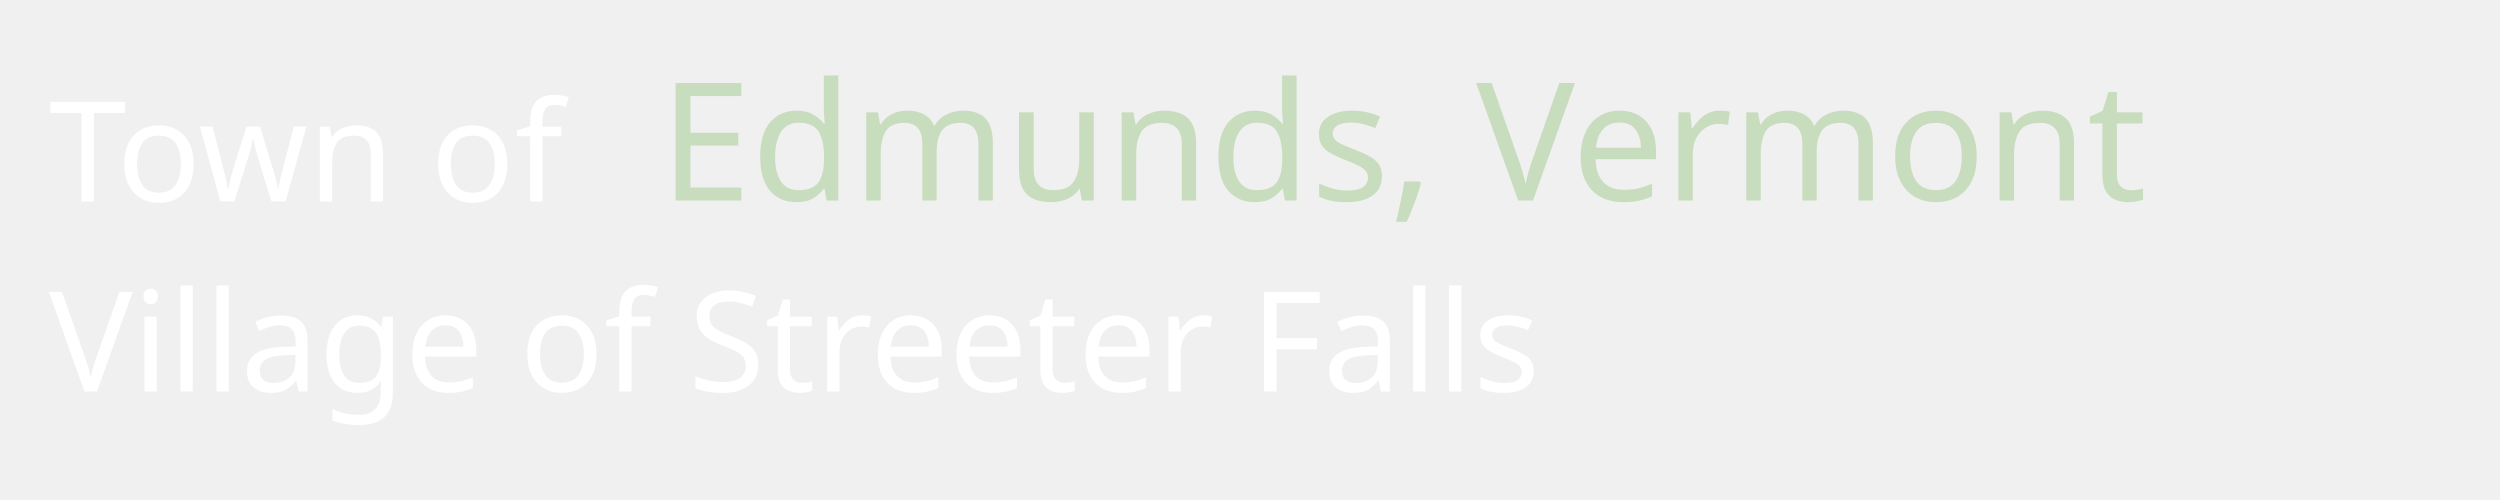
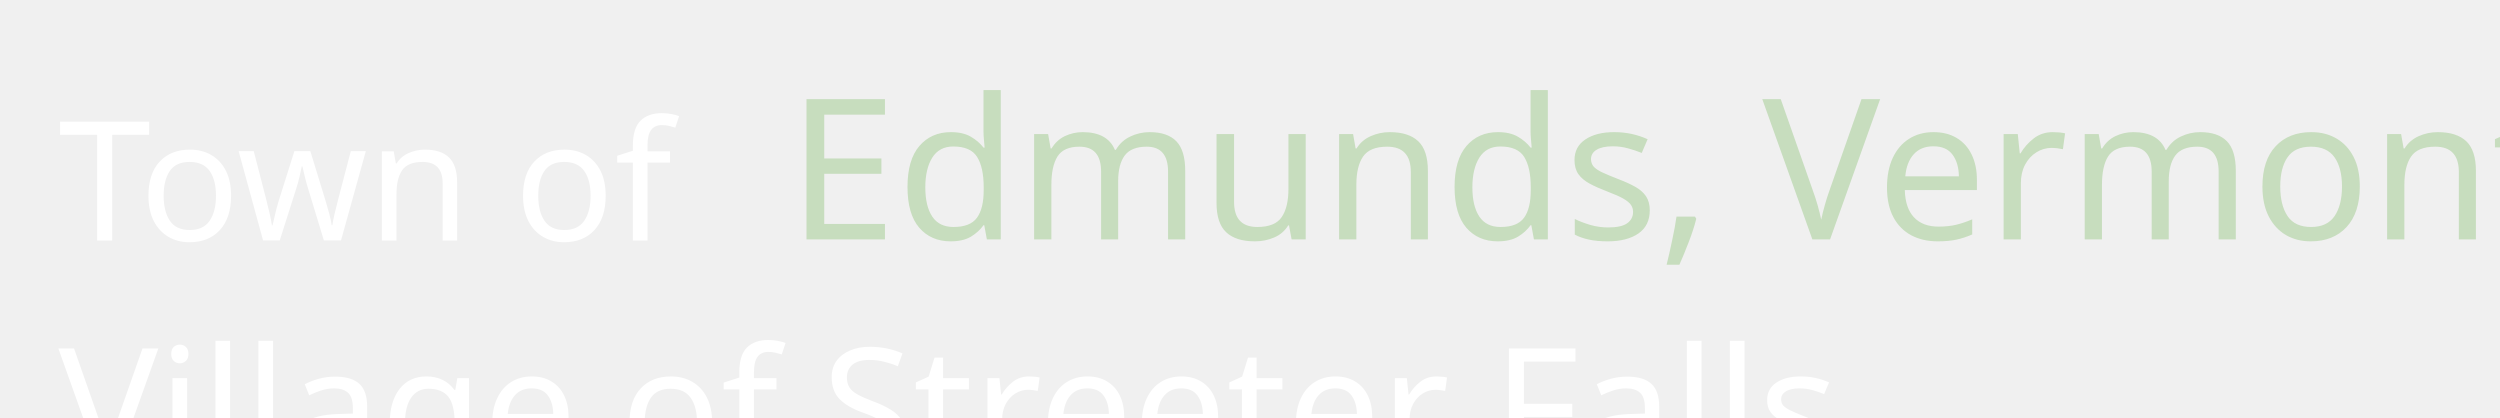
- <svg xmlns="http://www.w3.org/2000/svg" width="100%" height="100%" viewBox="0 0 500 100" version="1.1" id="svg2">
+ <svg xmlns="http://www.w3.org/2000/svg" width="100%" height="100%" version="1.1" id="svg2">
  <defs id="defs2">
    <rect x="132" y="21" width="307" height="25" id="rect4" />
  </defs>
  <style id="style1">
        text {
            font-family: 'Work Sans', sans-serif;
        }
        .bold-text {
            font-weight: 700;
        }
        .regular-text {
            font-weight: 400;
        }
    </style>
  <text x="131.928" y="40.104" font-size="32.898px" class="bold-text" fill="#000000" id="text1" style="stroke-width:1.097;fill:#c7ddbe;fill-opacity:1">
    <tspan style="font-style:normal;font-variant:normal;font-weight:500;font-stretch:normal;font-family:'Work Sans', sans-serif;-inkscape-font-specification:'Work Sans, sans-serif Medium';fill:#c7ddbe;fill-opacity:1" id="tspan1">Edmunds, Vermont</tspan>
  </text>
  <text x="9.779" y="78.3" font-size="27.905px" class="regular-text" fill="#000000" id="text2" style="font-style:normal;font-variant:normal;font-weight:300;font-stretch:normal;font-family:'Work Sans', sans-serif;-inkscape-font-specification:'Work Sans, sans-serif Light';stroke-width:1.395">
    <tspan style="fill:#ffffff;fill-opacity:1" id="tspan2">Village of Streeter Falls</tspan>
  </text>
  <text x="9.779" y="40.3" font-size="27.905px" class="regular-text" fill="#000000" id="text3" style="stroke-width:1.395">
    <tspan style="fill:#ffffff;fill-opacity:1" id="tspan3">Town of</tspan>
  </text>
  <text xml:space="preserve" id="text4" style="font-style:normal;font-variant:normal;font-weight:500;font-stretch:normal;font-family:'Work Sans', sans-serif;-inkscape-font-specification:'Work Sans, sans-serif Medium';text-align:start;writing-mode:lr-tb;direction:ltr;white-space:pre;shape-inside:url(#rect4);display:inline;fill:#c7ddbe;stroke:#404040" />
</svg>
